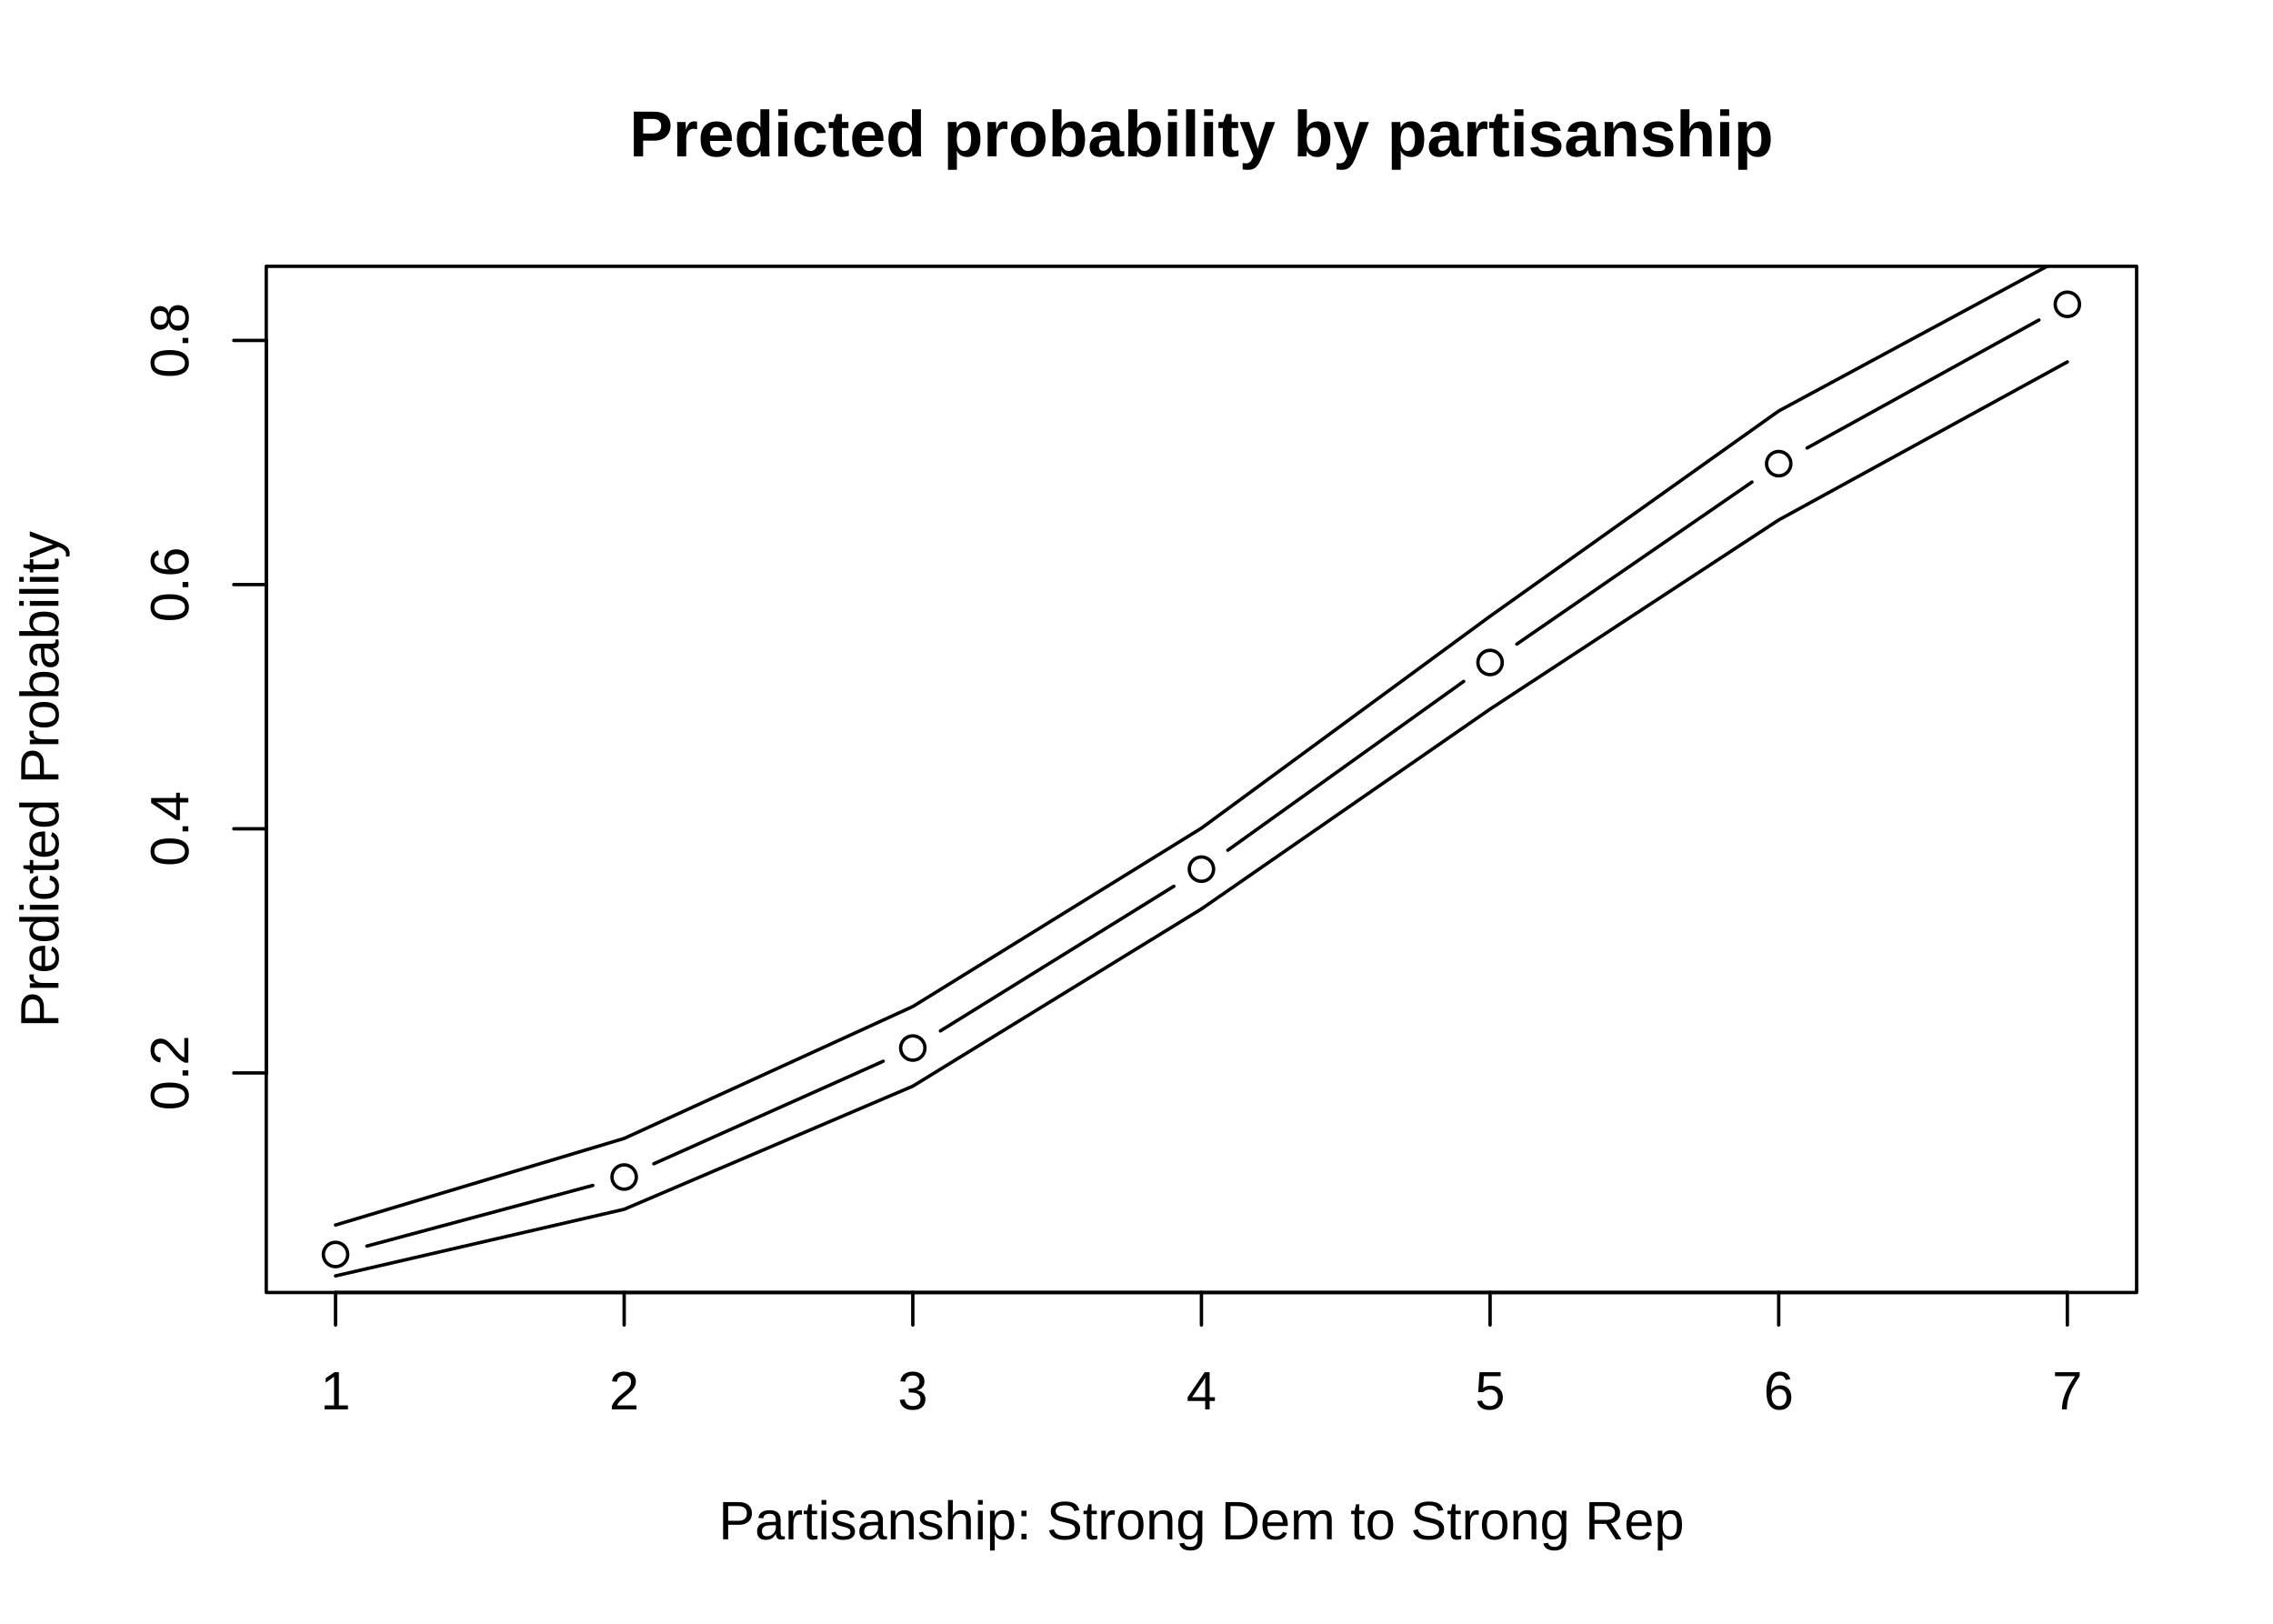
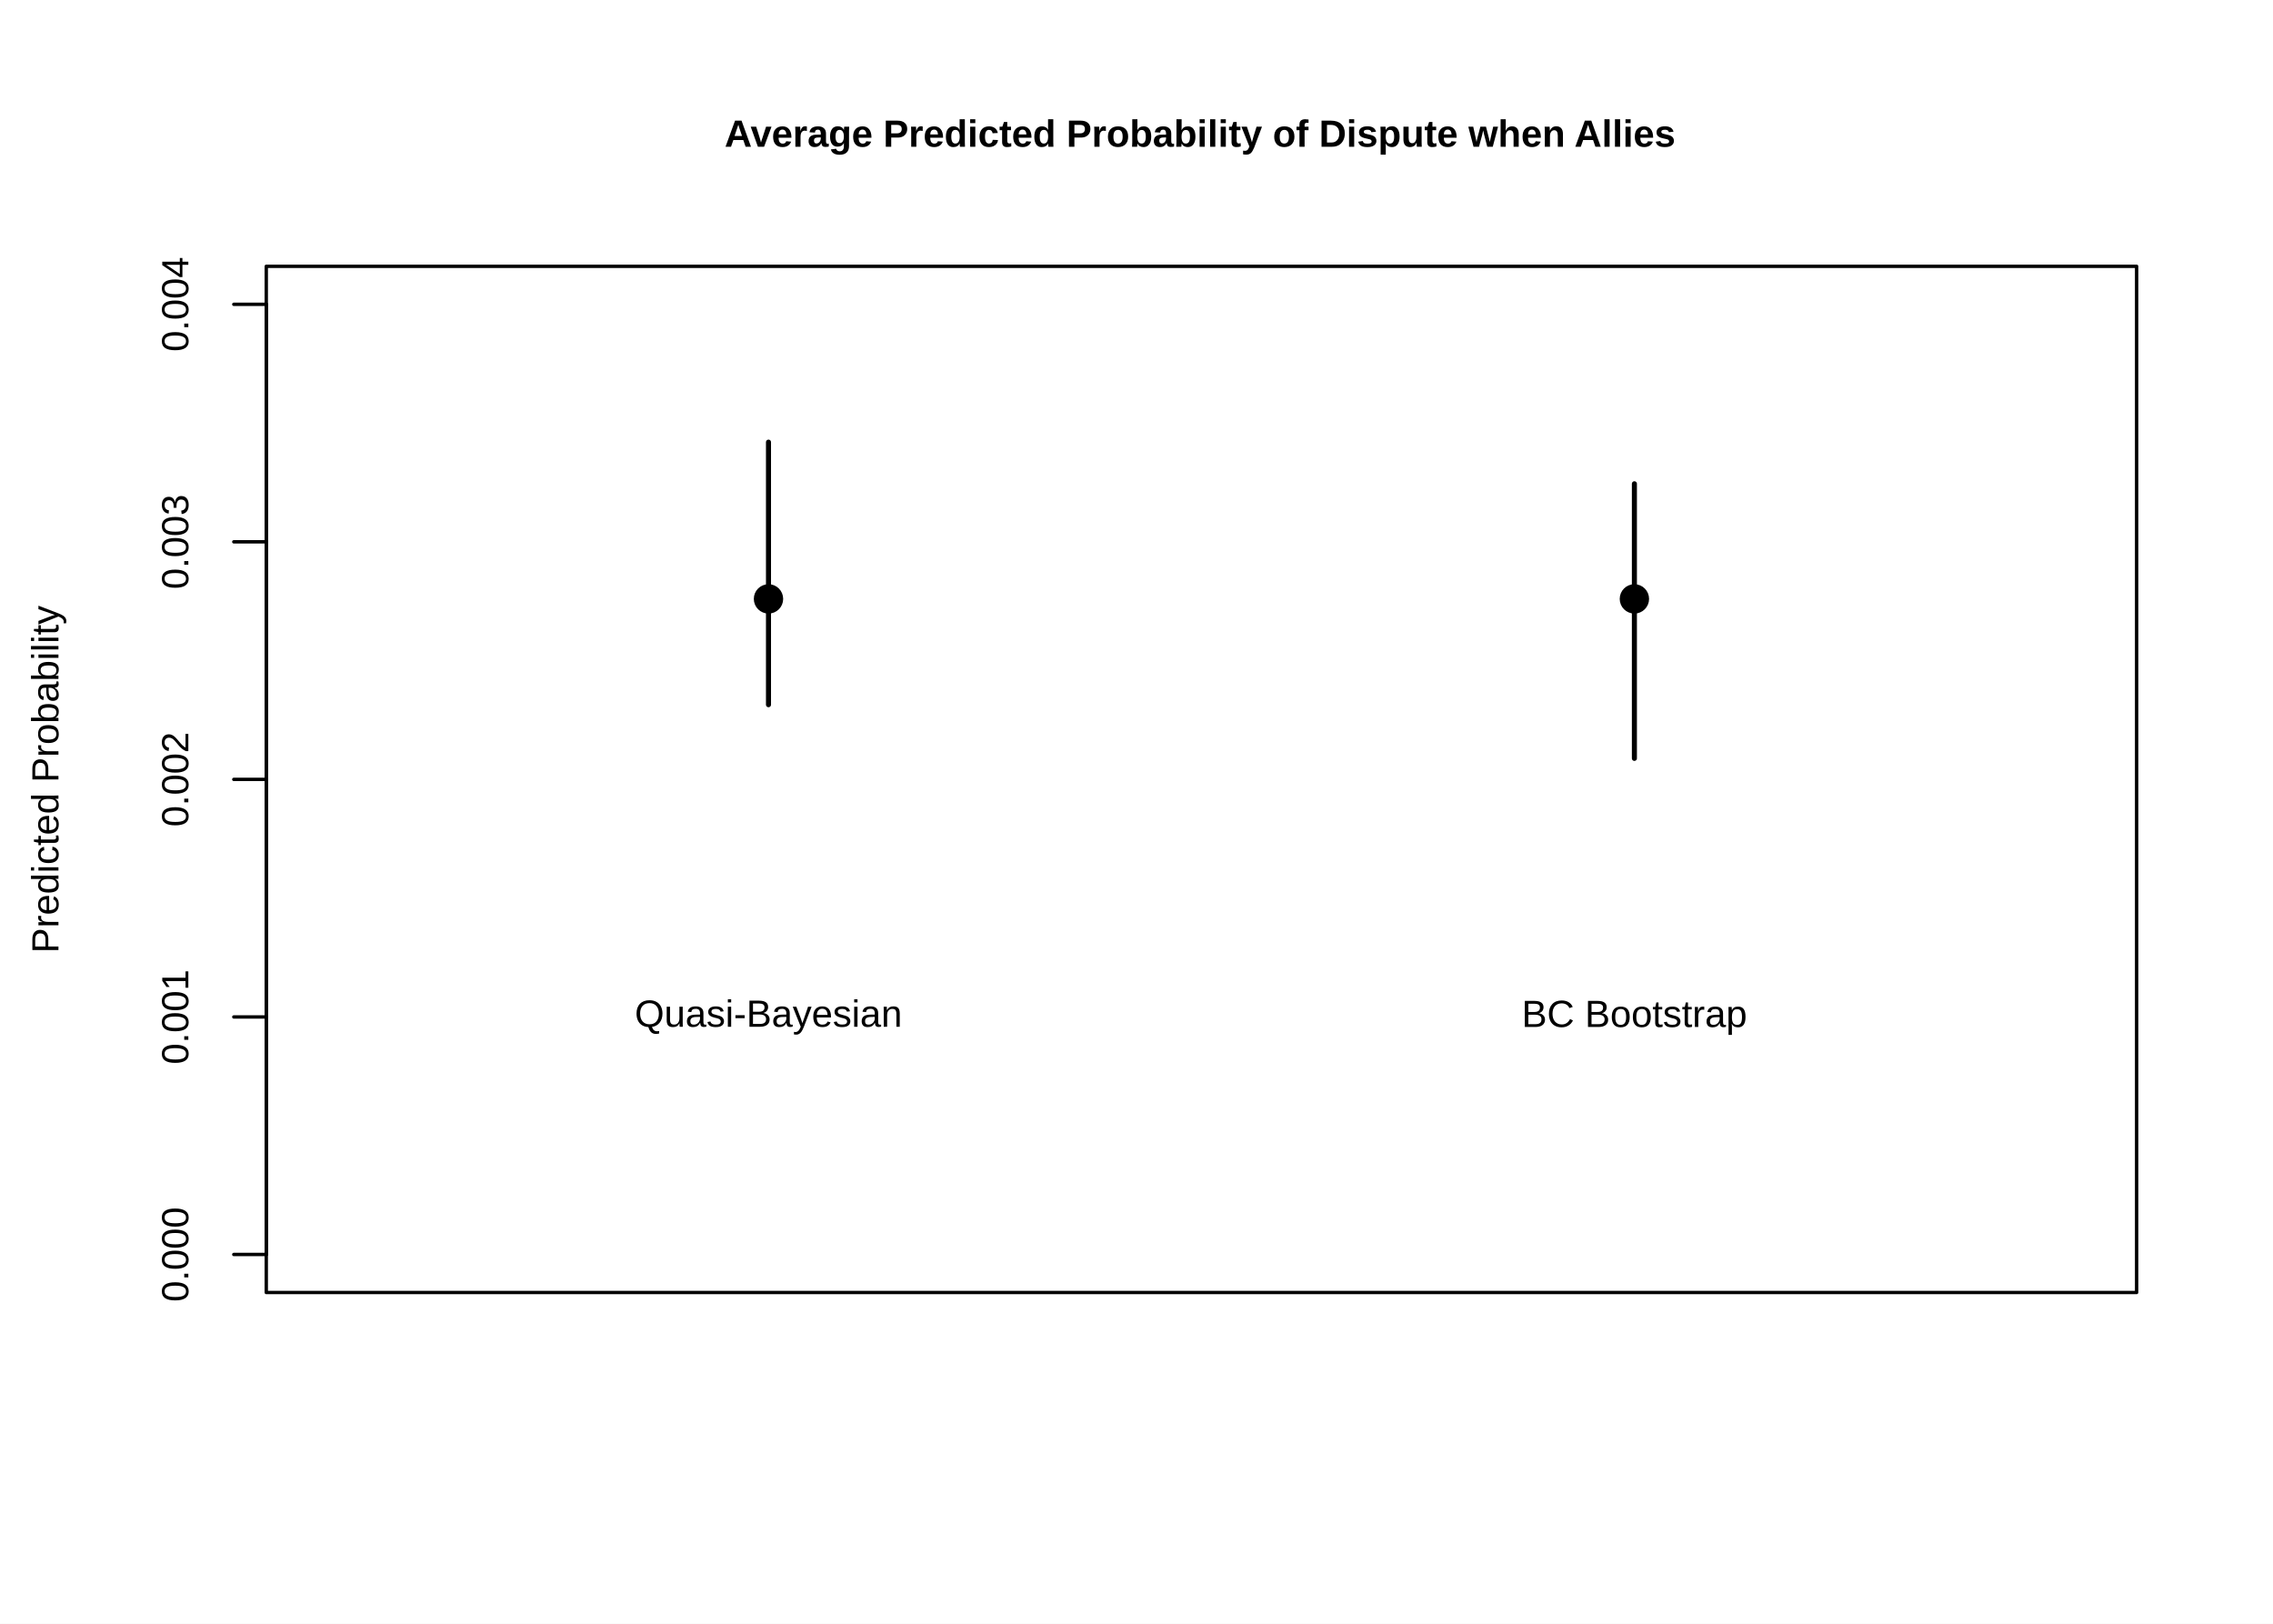
<svg xmlns="http://www.w3.org/2000/svg" viewBox="0 0 504.00 360.00">
  <defs>
    <style type="text/css">
    line, polyline, polygon, path, rect, circle {
      fill: none;
      stroke: #000000;
      stroke-linecap: round;
      stroke-linejoin: round;
      stroke-miterlimit: 10.00;
    }
  </style>
  </defs>
  <rect width="100%" height="100%" style="stroke: none; fill: #FFFFFF;" />
  <defs>
    <clipPath id="cpNTkuMDR8NDczLjc2fDI4Ni41Nnw1OS4wNA==">
      <rect x="59.04" y="59.04" width="414.72" height="227.52" />
    </clipPath>
  </defs>
-   <line x1="81.35" y1="276.27" x2="131.45" y2="262.82" style="stroke-width: 0.75;" clip-path="url(#cpNTkuMDR8NDczLjc2fDI4Ni41Nnw1OS4wNA==)" />
-   <line x1="144.97" y1="258.02" x2="195.83" y2="235.29" style="stroke-width: 0.75;" clip-path="url(#cpNTkuMDR8NDczLjc2fDI4Ni41Nnw1OS4wNA==)" />
-   <line x1="208.52" y1="228.56" x2="260.28" y2="196.49" style="stroke-width: 0.75;" clip-path="url(#cpNTkuMDR8NDczLjc2fDI4Ni41Nnw1OS4wNA==)" />
-   <line x1="272.25" y1="188.50" x2="324.55" y2="151.07" style="stroke-width: 0.75;" clip-path="url(#cpNTkuMDR8NDczLjc2fDI4Ni41Nnw1OS4wNA==)" />
-   <line x1="336.33" y1="142.80" x2="388.47" y2="106.88" style="stroke-width: 0.75;" clip-path="url(#cpNTkuMDR8NDczLjc2fDI4Ni41Nnw1OS4wNA==)" />
-   <line x1="400.70" y1="99.32" x2="452.10" y2="70.95" style="stroke-width: 0.75;" clip-path="url(#cpNTkuMDR8NDczLjc2fDI4Ni41Nnw1OS4wNA==)" />
-   <circle cx="74.40" cy="278.13" r="2.70" style="stroke-width: 0.75;" clip-path="url(#cpNTkuMDR8NDczLjc2fDI4Ni41Nnw1OS4wNA==)" />
-   <circle cx="138.40" cy="260.96" r="2.70" style="stroke-width: 0.75;" clip-path="url(#cpNTkuMDR8NDczLjc2fDI4Ni41Nnw1OS4wNA==)" />
-   <circle cx="202.40" cy="232.36" r="2.70" style="stroke-width: 0.75;" clip-path="url(#cpNTkuMDR8NDczLjc2fDI4Ni41Nnw1OS4wNA==)" />
-   <circle cx="266.40" cy="192.70" r="2.70" style="stroke-width: 0.75;" clip-path="url(#cpNTkuMDR8NDczLjc2fDI4Ni41Nnw1OS4wNA==)" />
-   <circle cx="330.40" cy="146.88" r="2.70" style="stroke-width: 0.75;" clip-path="url(#cpNTkuMDR8NDczLjc2fDI4Ni41Nnw1OS4wNA==)" />
-   <circle cx="394.40" cy="102.80" r="2.70" style="stroke-width: 0.75;" clip-path="url(#cpNTkuMDR8NDczLjc2fDI4Ni41Nnw1OS4wNA==)" />
-   <circle cx="458.40" cy="67.47" r="2.70" style="stroke-width: 0.75;" clip-path="url(#cpNTkuMDR8NDczLjc2fDI4Ni41Nnw1OS4wNA==)" />
+   <circle cx="170.40" cy="132.78" r="2.88" style="stroke-width: 0.75; fill: #000000;" clip-path="url(#cpNTkuMDR8NDczLjc2fDI4Ni41Nnw1OS4wNA==)" />
+   <circle cx="362.40" cy="132.78" r="2.88" style="stroke-width: 0.75; fill: #000000;" clip-path="url(#cpNTkuMDR8NDczLjc2fDI4Ni41Nnw1OS4wNA==)" />
  <defs>
    <clipPath id="cpMC4wMHw1MDQuMDB8MzYwLjAwfDAuMDA=">
      <rect x="0.00" y="0.00" width="504.00" height="360.00" />
    </clipPath>
  </defs>
-   <line x1="74.40" y1="286.56" x2="458.40" y2="286.56" style="stroke-width: 0.75;" clip-path="url(#cpMC4wMHw1MDQuMDB8MzYwLjAwfDAuMDA=)" />
-   <line x1="74.40" y1="286.56" x2="74.40" y2="293.76" style="stroke-width: 0.75;" clip-path="url(#cpMC4wMHw1MDQuMDB8MzYwLjAwfDAuMDA=)" />
-   <line x1="138.40" y1="286.56" x2="138.40" y2="293.76" style="stroke-width: 0.75;" clip-path="url(#cpMC4wMHw1MDQuMDB8MzYwLjAwfDAuMDA=)" />
-   <line x1="202.40" y1="286.56" x2="202.40" y2="293.76" style="stroke-width: 0.75;" clip-path="url(#cpMC4wMHw1MDQuMDB8MzYwLjAwfDAuMDA=)" />
-   <line x1="266.40" y1="286.56" x2="266.40" y2="293.76" style="stroke-width: 0.75;" clip-path="url(#cpMC4wMHw1MDQuMDB8MzYwLjAwfDAuMDA=)" />
-   <line x1="330.40" y1="286.56" x2="330.40" y2="293.76" style="stroke-width: 0.75;" clip-path="url(#cpMC4wMHw1MDQuMDB8MzYwLjAwfDAuMDA=)" />
-   <line x1="394.40" y1="286.56" x2="394.40" y2="293.76" style="stroke-width: 0.75;" clip-path="url(#cpMC4wMHw1MDQuMDB8MzYwLjAwfDAuMDA=)" />
-   <line x1="458.40" y1="286.56" x2="458.40" y2="293.76" style="stroke-width: 0.75;" clip-path="url(#cpMC4wMHw1MDQuMDB8MzYwLjAwfDAuMDA=)" />
+   <line x1="59.04" y1="278.13" x2="59.04" y2="67.47" style="stroke-width: 0.75;" clip-path="url(#cpMC4wMHw1MDQuMDB8MzYwLjAwfDAuMDA=)" />
+   <line x1="59.04" y1="278.13" x2="51.84" y2="278.13" style="stroke-width: 0.75;" clip-path="url(#cpMC4wMHw1MDQuMDB8MzYwLjAwfDAuMDA=)" />
+   <line x1="59.04" y1="225.47" x2="51.84" y2="225.47" style="stroke-width: 0.75;" clip-path="url(#cpMC4wMHw1MDQuMDB8MzYwLjAwfDAuMDA=)" />
+   <line x1="59.04" y1="172.80" x2="51.84" y2="172.80" style="stroke-width: 0.75;" clip-path="url(#cpMC4wMHw1MDQuMDB8MzYwLjAwfDAuMDA=)" />
+   <line x1="59.04" y1="120.13" x2="51.84" y2="120.13" style="stroke-width: 0.75;" clip-path="url(#cpMC4wMHw1MDQuMDB8MzYwLjAwfDAuMDA=)" />
+   <line x1="59.04" y1="67.47" x2="51.84" y2="67.47" style="stroke-width: 0.75;" clip-path="url(#cpMC4wMHw1MDQuMDB8MzYwLjAwfDAuMDA=)" />
  <g clip-path="url(#cpMC4wMHw1MDQuMDB8MzYwLjAwfDAuMDA=)">
-     <text x="71.06" y="312.48" style="font-size: 12.00px; font-family: Arial;" textLength="6.67px" lengthAdjust="spacingAndGlyphs">1</text>
+     <text transform="translate(41.76,288.64) rotate(-90)" style="font-size: 8.40px; font-family: Arial;" textLength="21.02px" lengthAdjust="spacingAndGlyphs">0.000</text>
  </g>
  <g clip-path="url(#cpMC4wMHw1MDQuMDB8MzYwLjAwfDAuMDA=)">
-     <text x="135.06" y="312.48" style="font-size: 12.00px; font-family: Arial;" textLength="6.67px" lengthAdjust="spacingAndGlyphs">2</text>
+     <text transform="translate(41.76,235.98) rotate(-90)" style="font-size: 8.40px; font-family: Arial;" textLength="21.02px" lengthAdjust="spacingAndGlyphs">0.001</text>
  </g>
  <g clip-path="url(#cpMC4wMHw1MDQuMDB8MzYwLjAwfDAuMDA=)">
-     <text x="199.06" y="312.48" style="font-size: 12.00px; font-family: Arial;" textLength="6.67px" lengthAdjust="spacingAndGlyphs">3</text>
+     <text transform="translate(41.76,183.31) rotate(-90)" style="font-size: 8.40px; font-family: Arial;" textLength="21.02px" lengthAdjust="spacingAndGlyphs">0.002</text>
  </g>
  <g clip-path="url(#cpMC4wMHw1MDQuMDB8MzYwLjAwfDAuMDA=)">
-     <text x="263.06" y="312.48" style="font-size: 12.00px; font-family: Arial;" textLength="6.67px" lengthAdjust="spacingAndGlyphs">4</text>
+     <text transform="translate(41.76,130.64) rotate(-90)" style="font-size: 8.40px; font-family: Arial;" textLength="21.02px" lengthAdjust="spacingAndGlyphs">0.003</text>
  </g>
  <g clip-path="url(#cpMC4wMHw1MDQuMDB8MzYwLjAwfDAuMDA=)">
-     <text x="327.06" y="312.48" style="font-size: 12.00px; font-family: Arial;" textLength="6.67px" lengthAdjust="spacingAndGlyphs">5</text>
-   </g>
-   <g clip-path="url(#cpMC4wMHw1MDQuMDB8MzYwLjAwfDAuMDA=)">
-     <text x="391.06" y="312.48" style="font-size: 12.00px; font-family: Arial;" textLength="6.67px" lengthAdjust="spacingAndGlyphs">6</text>
-   </g>
-   <g clip-path="url(#cpMC4wMHw1MDQuMDB8MzYwLjAwfDAuMDA=)">
-     <text x="455.06" y="312.48" style="font-size: 12.00px; font-family: Arial;" textLength="6.67px" lengthAdjust="spacingAndGlyphs">7</text>
-   </g>
-   <line x1="59.04" y1="237.88" x2="59.04" y2="75.48" style="stroke-width: 0.75;" clip-path="url(#cpMC4wMHw1MDQuMDB8MzYwLjAwfDAuMDA=)" />
-   <line x1="59.04" y1="237.88" x2="51.84" y2="237.88" style="stroke-width: 0.75;" clip-path="url(#cpMC4wMHw1MDQuMDB8MzYwLjAwfDAuMDA=)" />
-   <line x1="59.04" y1="183.75" x2="51.84" y2="183.75" style="stroke-width: 0.75;" clip-path="url(#cpMC4wMHw1MDQuMDB8MzYwLjAwfDAuMDA=)" />
-   <line x1="59.04" y1="129.61" x2="51.84" y2="129.61" style="stroke-width: 0.75;" clip-path="url(#cpMC4wMHw1MDQuMDB8MzYwLjAwfDAuMDA=)" />
-   <line x1="59.04" y1="75.48" x2="51.84" y2="75.48" style="stroke-width: 0.75;" clip-path="url(#cpMC4wMHw1MDQuMDB8MzYwLjAwfDAuMDA=)" />
-   <g clip-path="url(#cpMC4wMHw1MDQuMDB8MzYwLjAwfDAuMDA=)">
-     <text transform="translate(41.76,246.22) rotate(-90)" style="font-size: 12.00px; font-family: Arial;" textLength="16.68px" lengthAdjust="spacingAndGlyphs">0.2</text>
-   </g>
-   <g clip-path="url(#cpMC4wMHw1MDQuMDB8MzYwLjAwfDAuMDA=)">
-     <text transform="translate(41.76,192.09) rotate(-90)" style="font-size: 12.00px; font-family: Arial;" textLength="16.68px" lengthAdjust="spacingAndGlyphs">0.4</text>
-   </g>
-   <g clip-path="url(#cpMC4wMHw1MDQuMDB8MzYwLjAwfDAuMDA=)">
-     <text transform="translate(41.76,137.95) rotate(-90)" style="font-size: 12.00px; font-family: Arial;" textLength="16.68px" lengthAdjust="spacingAndGlyphs">0.6</text>
-   </g>
-   <g clip-path="url(#cpMC4wMHw1MDQuMDB8MzYwLjAwfDAuMDA=)">
-     <text transform="translate(41.76,83.82) rotate(-90)" style="font-size: 12.00px; font-family: Arial;" textLength="16.68px" lengthAdjust="spacingAndGlyphs">0.8</text>
+     <text transform="translate(41.76,77.98) rotate(-90)" style="font-size: 8.40px; font-family: Arial;" textLength="21.02px" lengthAdjust="spacingAndGlyphs">0.004</text>
  </g>
  <polyline points="59.04,286.56 473.76,286.56 473.76,59.04 59.04,59.04 59.04,286.56 " style="stroke-width: 0.75;" clip-path="url(#cpMC4wMHw1MDQuMDB8MzYwLjAwfDAuMDA=)" />
  <g clip-path="url(#cpMC4wMHw1MDQuMDB8MzYwLjAwfDAuMDA=)">
-     <text x="139.57" y="34.67" style="font-size: 14.40px; font-weight: bold; font-family: Arial;" textLength="253.65px" lengthAdjust="spacingAndGlyphs">Predicted probability by partisanship</text>
+     <text x="160.67" y="32.53" style="font-size: 8.40px; font-weight: bold; font-family: Arial;" textLength="211.45px" lengthAdjust="spacingAndGlyphs">Average Predicted Probability of Dispute when Allies</text>
  </g>
  <g clip-path="url(#cpMC4wMHw1MDQuMDB8MzYwLjAwfDAuMDA=)">
-     <text x="159.35" y="341.28" style="font-size: 12.00px; font-family: Arial;" textLength="214.11px" lengthAdjust="spacingAndGlyphs">Partisanship: Strong Dem to Strong Rep</text>
-   </g>
-   <g clip-path="url(#cpMC4wMHw1MDQuMDB8MzYwLjAwfDAuMDA=)">
-     <text transform="translate(12.96,227.83) rotate(-90)" style="font-size: 12.00px; font-family: Arial;" textLength="110.06px" lengthAdjust="spacingAndGlyphs">Predicted Probability</text>
+     <text transform="translate(12.96,211.32) rotate(-90)" style="font-size: 8.40px; font-family: Arial;" textLength="77.04px" lengthAdjust="spacingAndGlyphs">Predicted Probability</text>
  </g>
  <defs>
    <clipPath id="cpNTkuMDR8NDczLjc2fDI4Ni41Nnw1OS4wNA==">
      <rect x="59.04" y="59.04" width="414.72" height="227.52" />
    </clipPath>
  </defs>
-   <polyline points="74.40,271.60 138.40,252.40 202.40,223.16 266.40,183.61 330.40,136.63 394.40,91.12 458.40,56.62 " style="stroke-width: 0.75;" clip-path="url(#cpNTkuMDR8NDczLjc2fDI4Ni41Nnw1OS4wNA==)" />
-   <polyline points="74.40,282.88 138.40,268.11 202.40,240.81 266.40,201.52 330.40,157.22 394.40,115.28 458.40,80.24 " style="stroke-width: 0.75;" clip-path="url(#cpNTkuMDR8NDczLjc2fDI4Ni41Nnw1OS4wNA==)" />
+   <polyline points="170.40,156.24 170.40,98.03 " style="stroke-width: 1.12;" clip-path="url(#cpNTkuMDR8NDczLjc2fDI4Ni41Nnw1OS4wNA==)" />
+   <polyline points="362.40,168.14 362.40,107.26 " style="stroke-width: 1.12;" clip-path="url(#cpNTkuMDR8NDczLjc2fDI4Ni41Nnw1OS4wNA==)" />
+   <g clip-path="url(#cpNTkuMDR8NDczLjc2fDI4Ni41Nnw1OS4wNA==)">
+     <text x="140.75" y="227.64" style="font-size: 8.40px; font-family: Arial;" textLength="59.30px" lengthAdjust="spacingAndGlyphs">Quasi-Bayesian</text>
+   </g>
+   <g clip-path="url(#cpNTkuMDR8NDczLjc2fDI4Ni41Nnw1OS4wNA==)">
+     <text x="337.42" y="227.69" style="font-size: 8.40px; font-family: Arial;" textLength="49.96px" lengthAdjust="spacingAndGlyphs">BC Bootstrap</text>
+   </g>
</svg>
